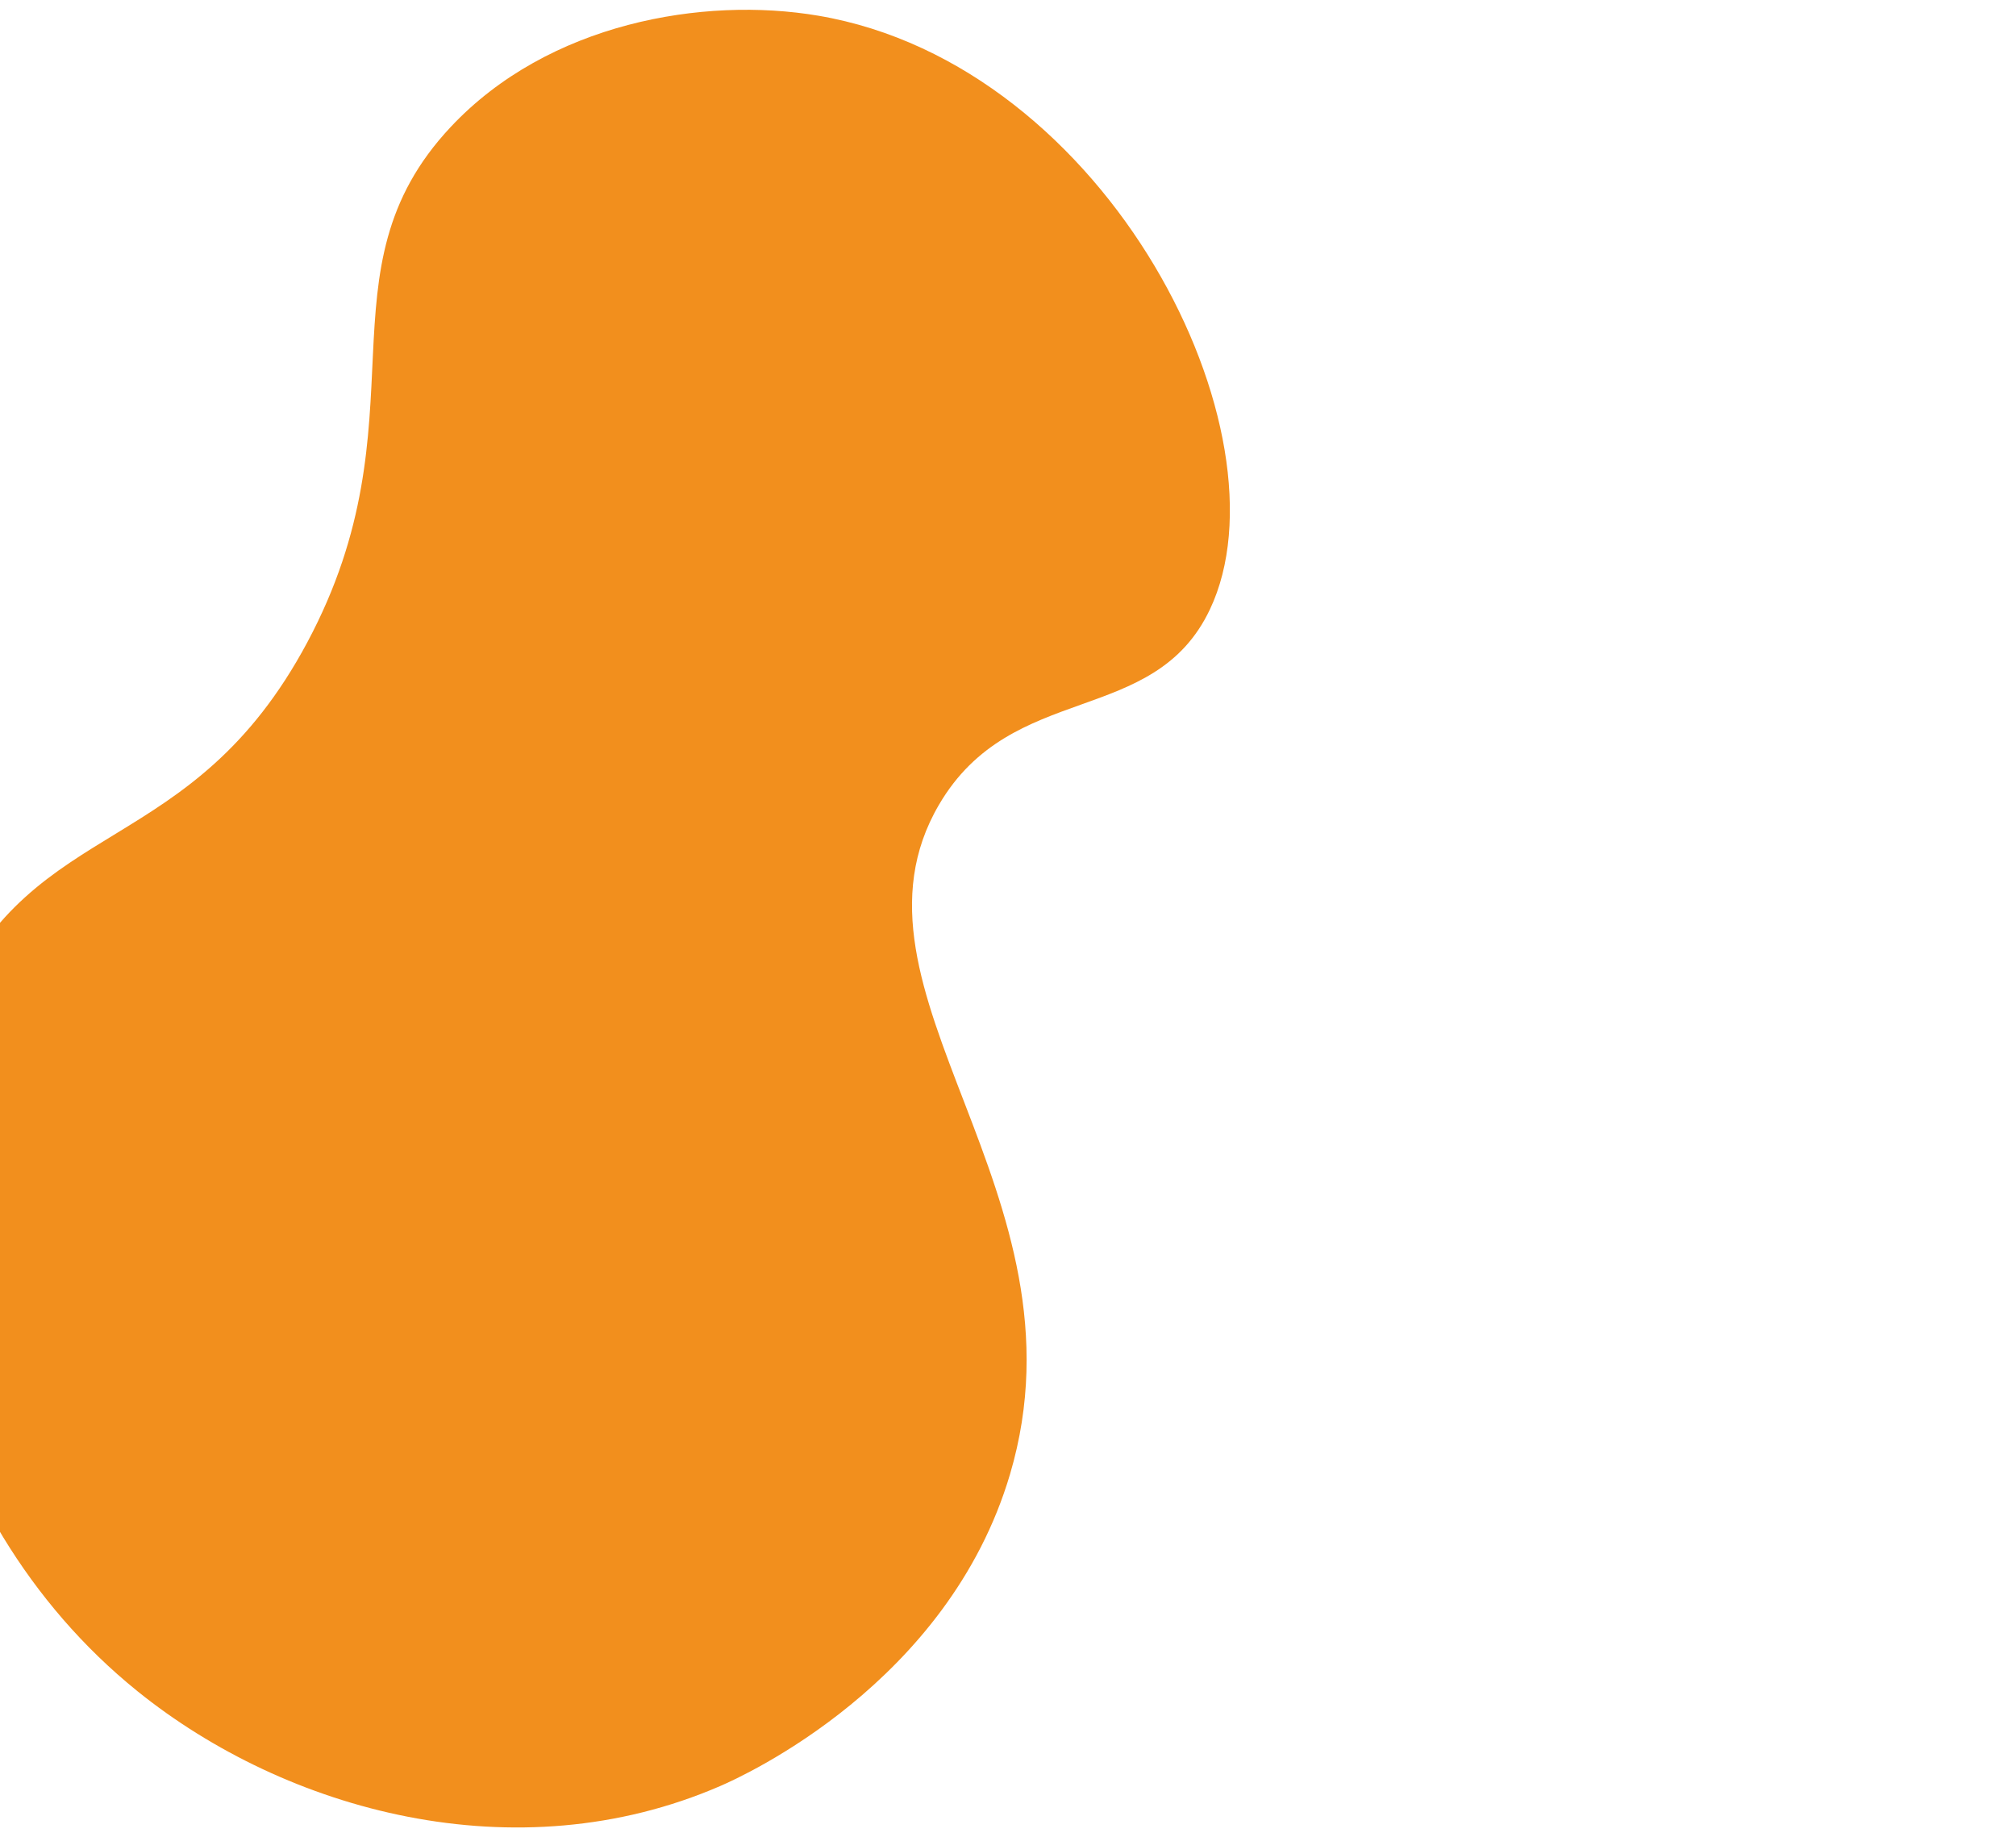
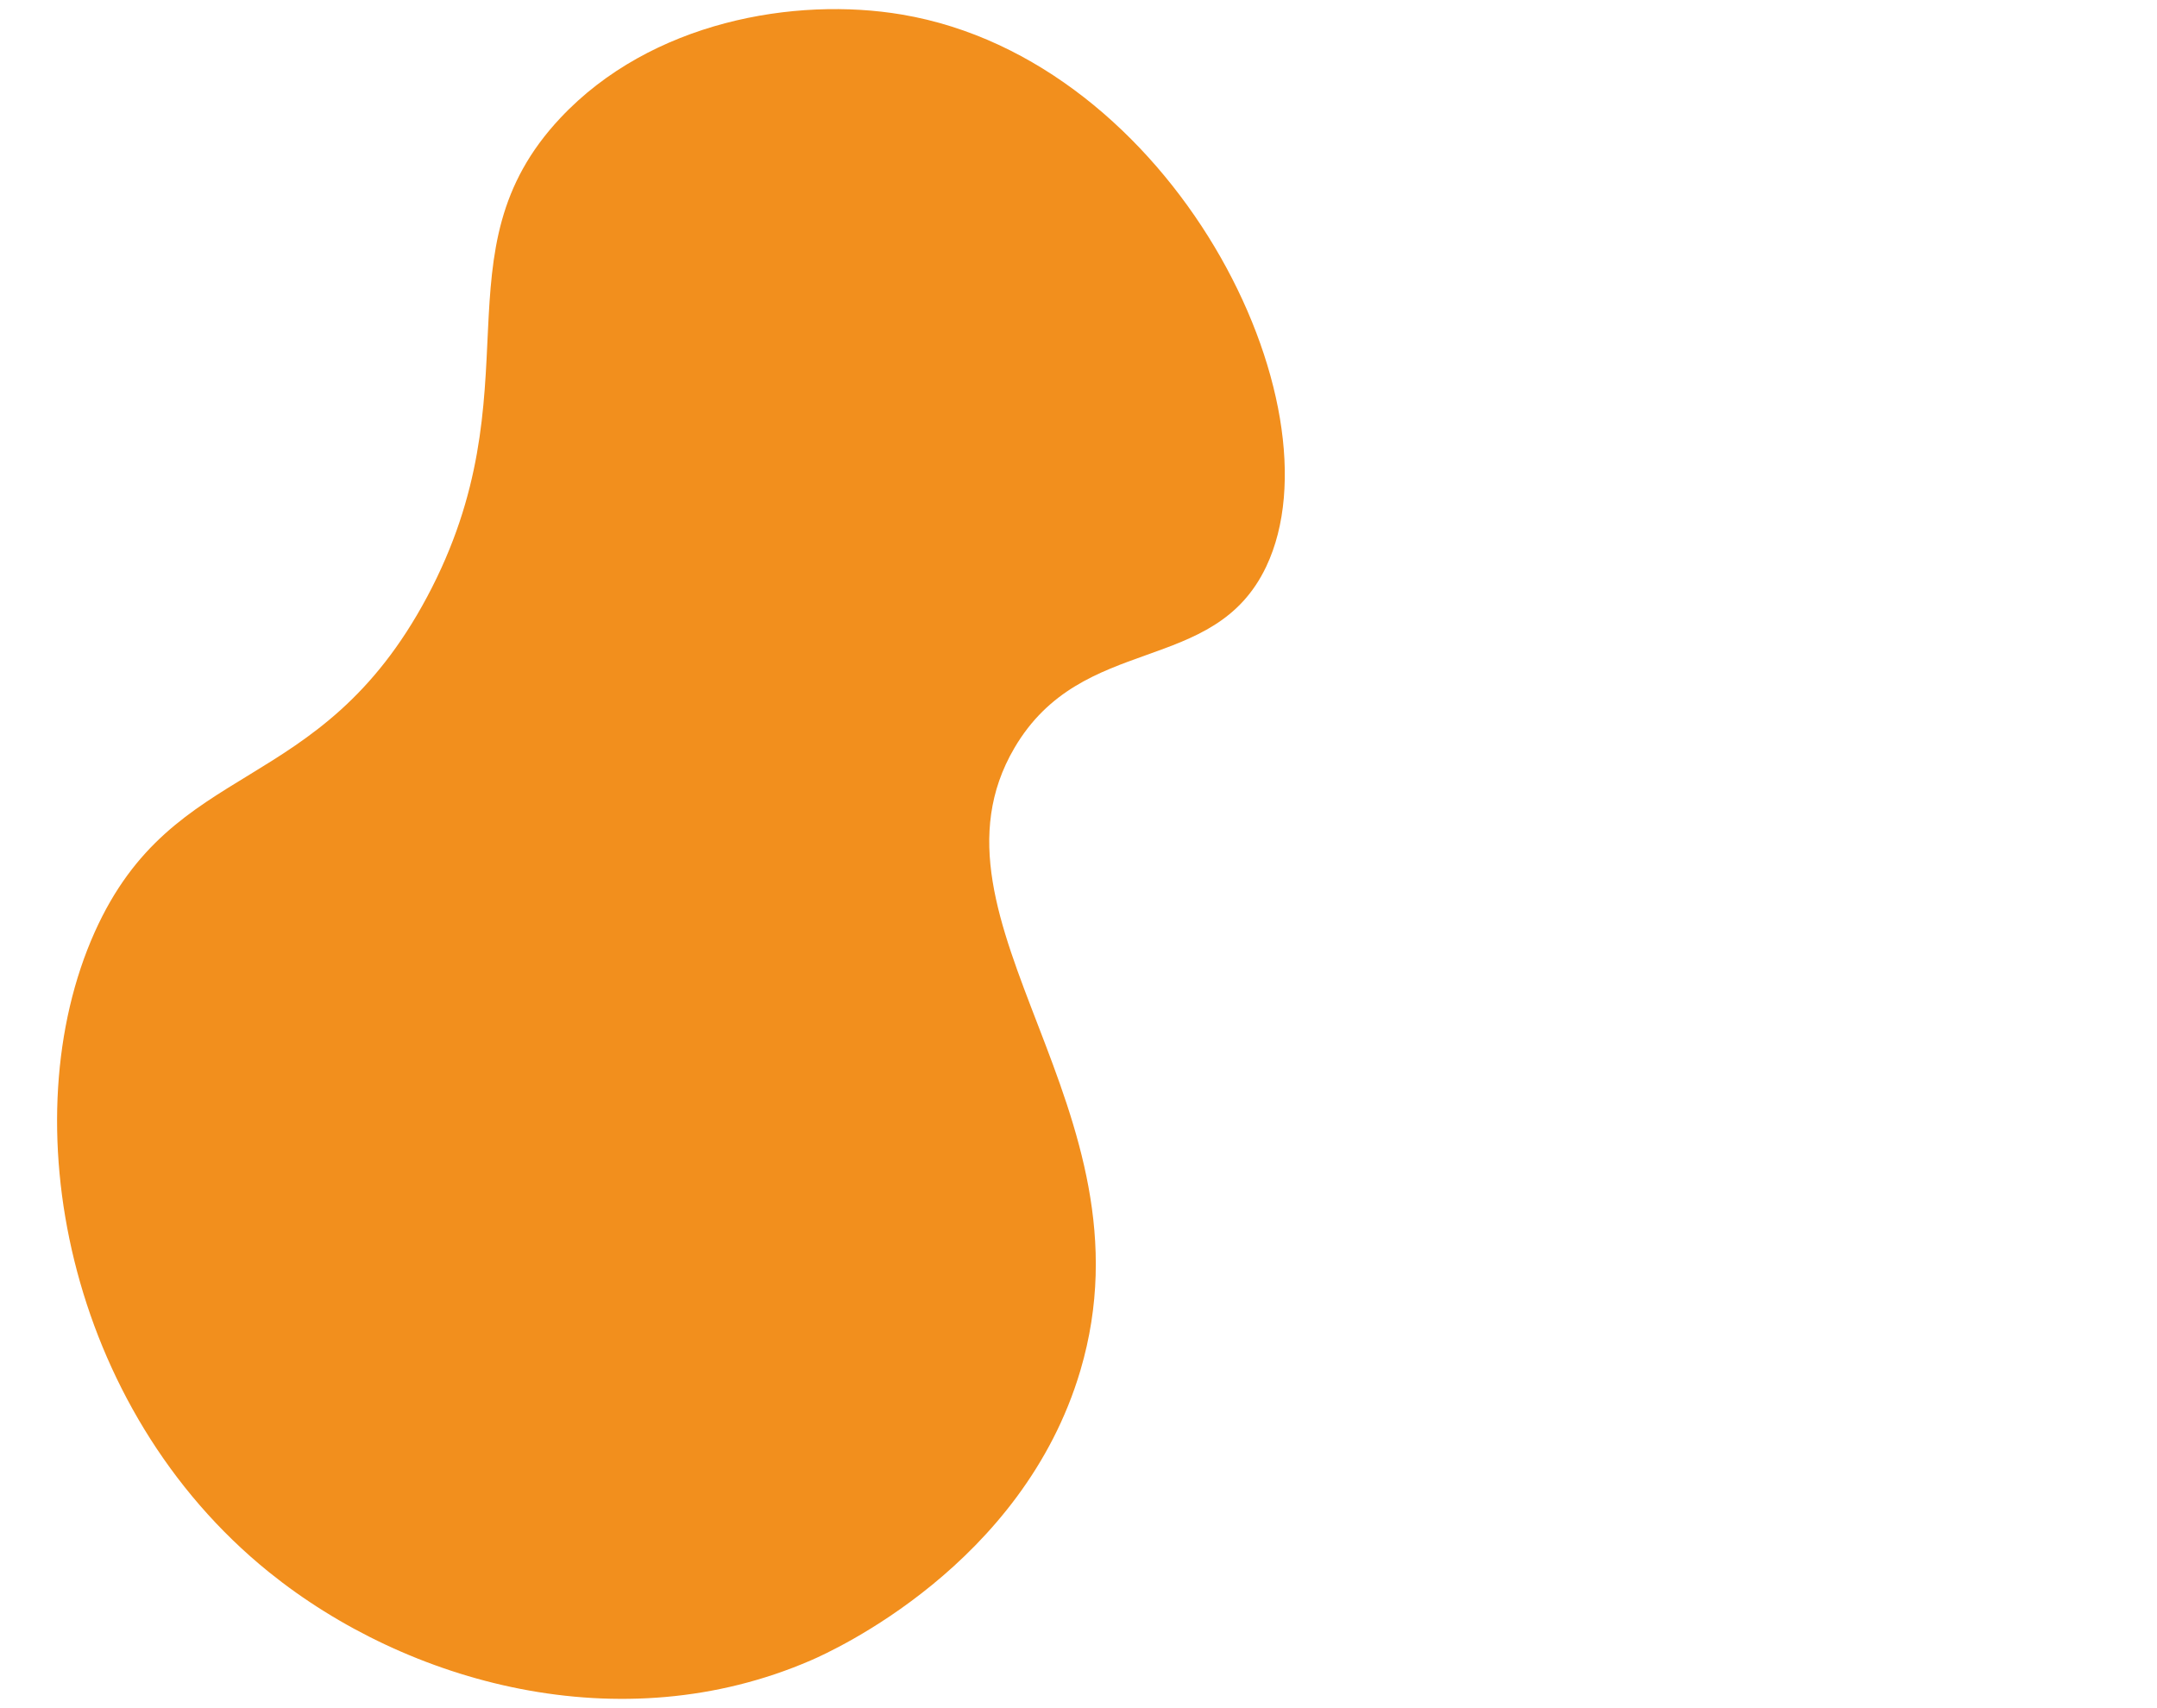
- <svg xmlns="http://www.w3.org/2000/svg" width="146" height="133" viewBox="0 0 33 133" fill="none">
+ <svg xmlns="http://www.w3.org/2000/svg" width="168" height="133" viewBox="0 0 33 133" fill="none">
  <path id="Vector" d="M-23.862 9.198C-16.799 1.663 -5.578 -0.277 2.76 1.137C23.849 4.711 37.119 31.485 31.123 44.133C27.064 52.7 16.794 49.249 11.506 58.271C3.578 71.798 22.688 86.319 16.647 106.762C12.167 121.913 -2.676 128.626 -4.337 129.342C-19.137 135.759 -35.786 131.155 -46.543 122.478C-62.37 109.709 -66.637 87.143 -60.125 72.615C-53.97 58.892 -42.653 62.268 -34.236 46.5C-25.613 30.343 -33.671 19.655 -23.862 9.198Z" fill="#F28F1D" />
</svg>
